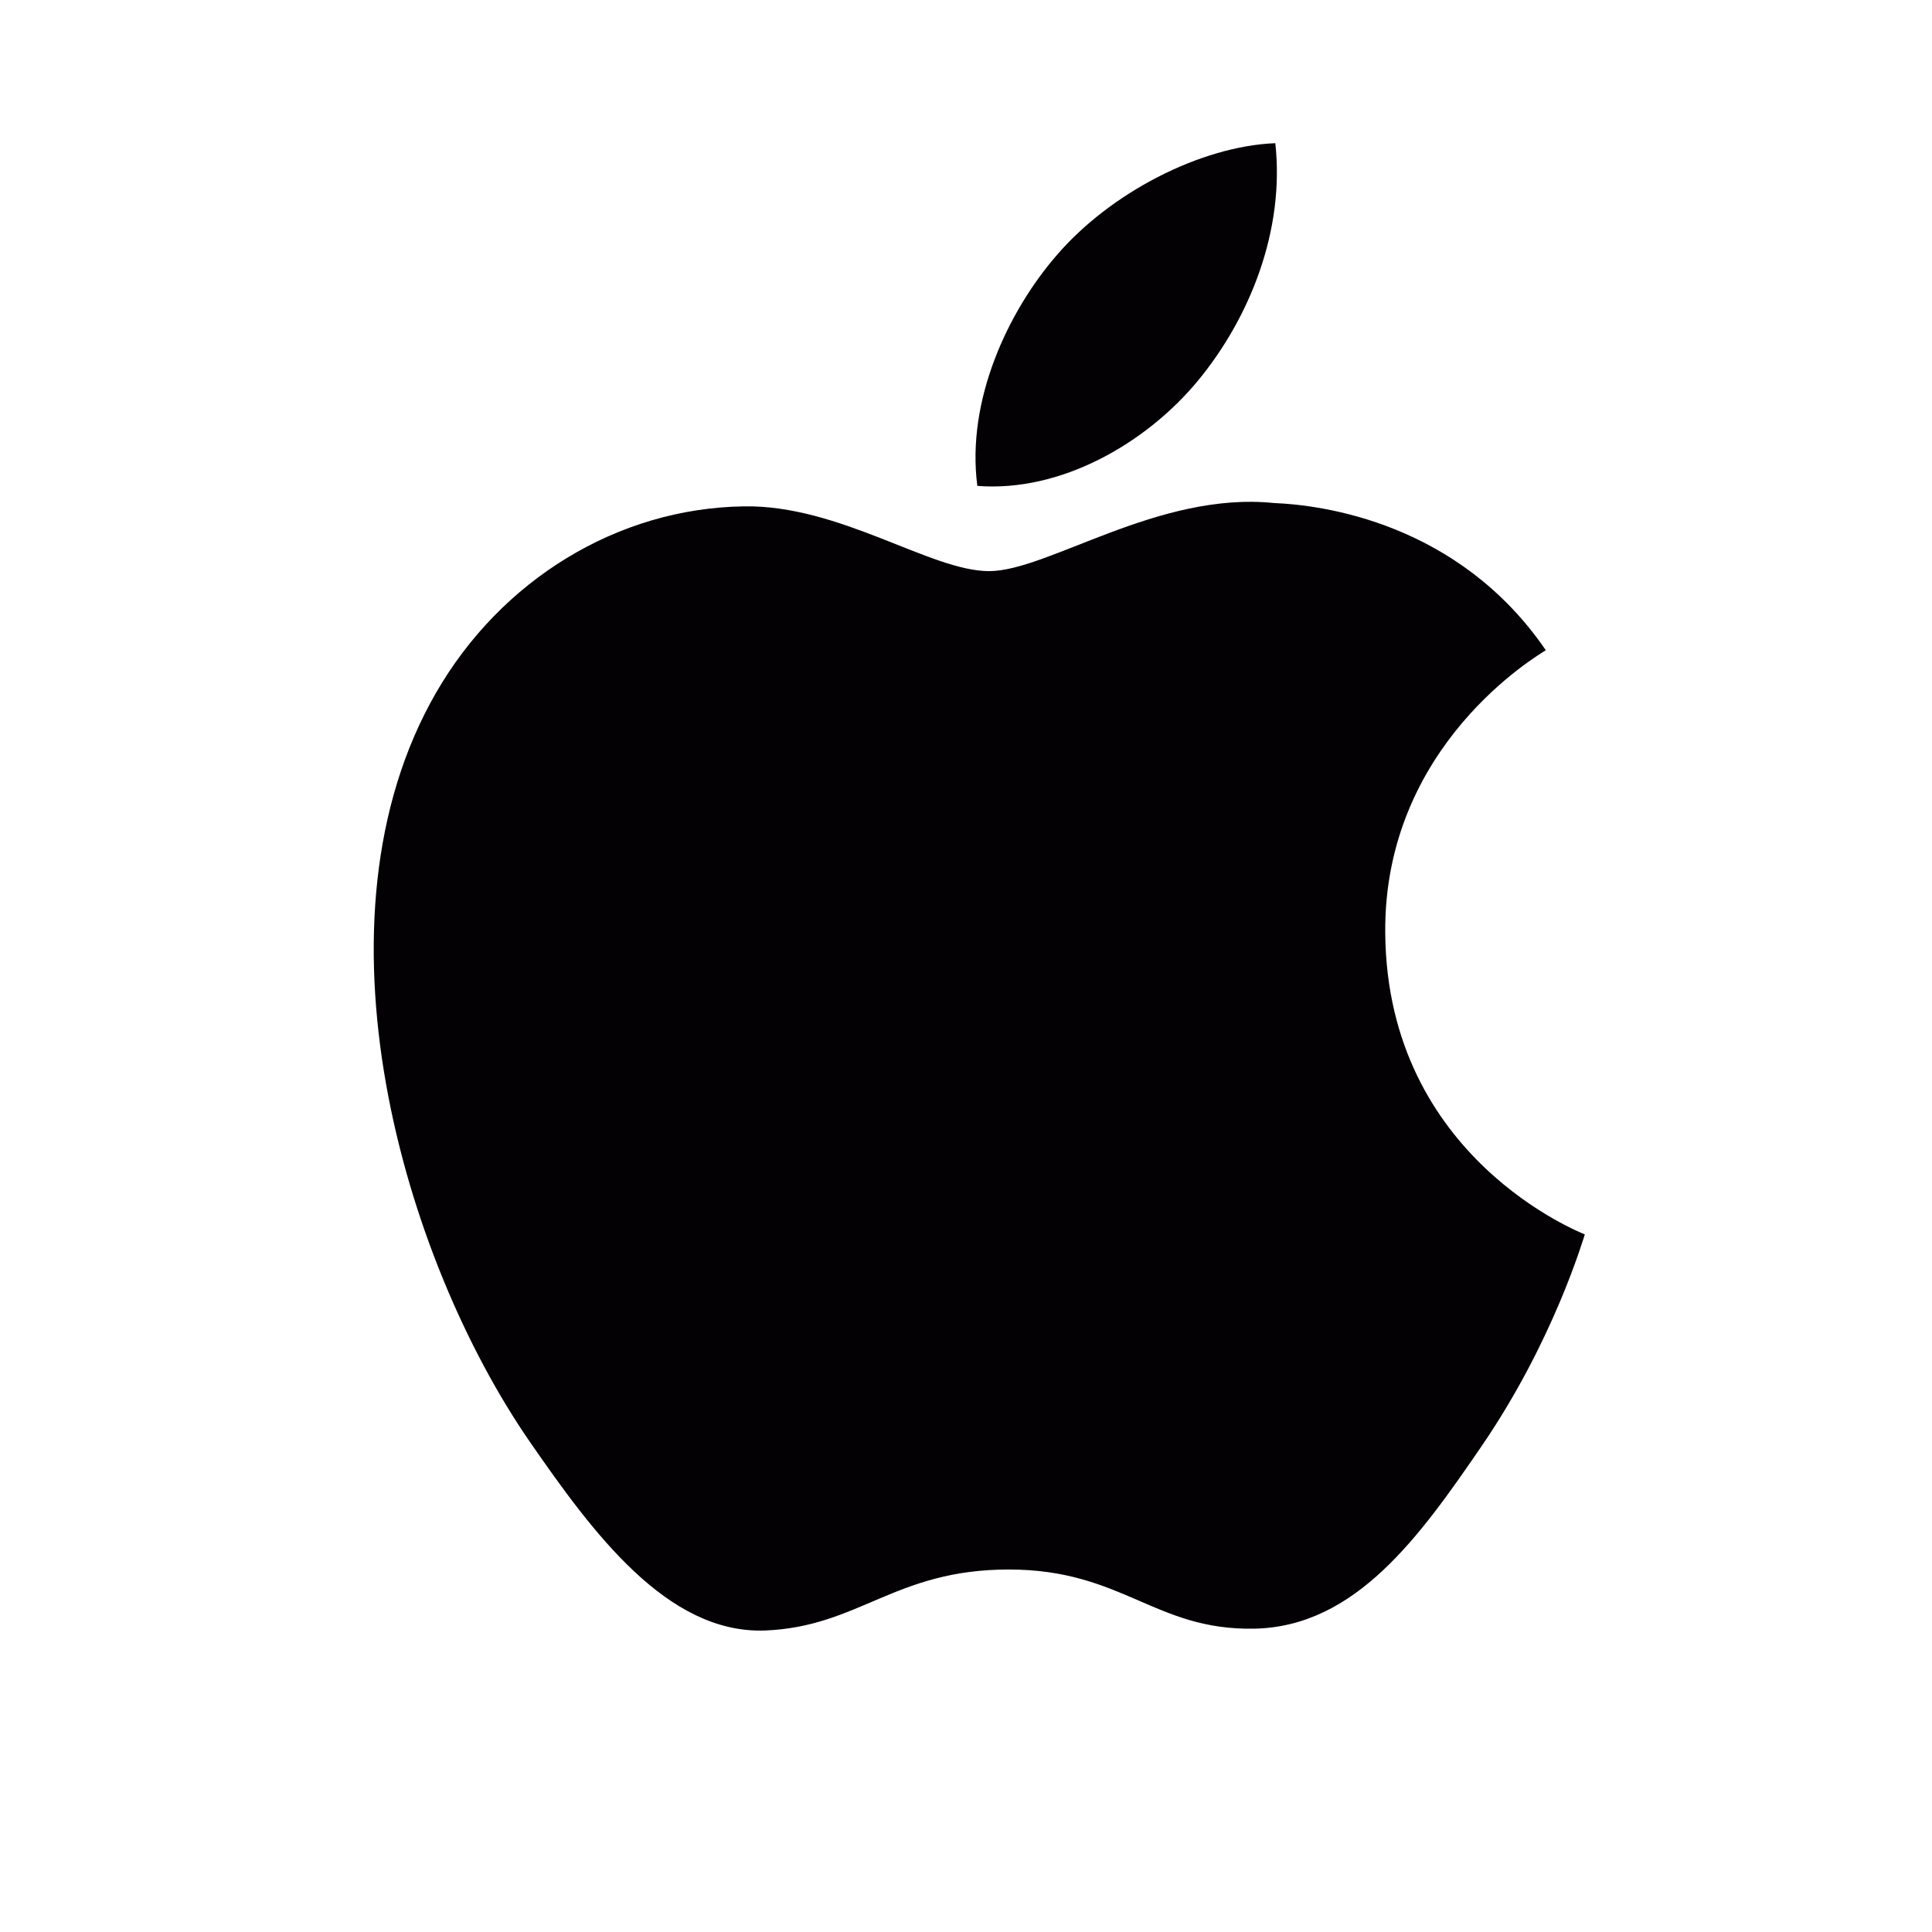
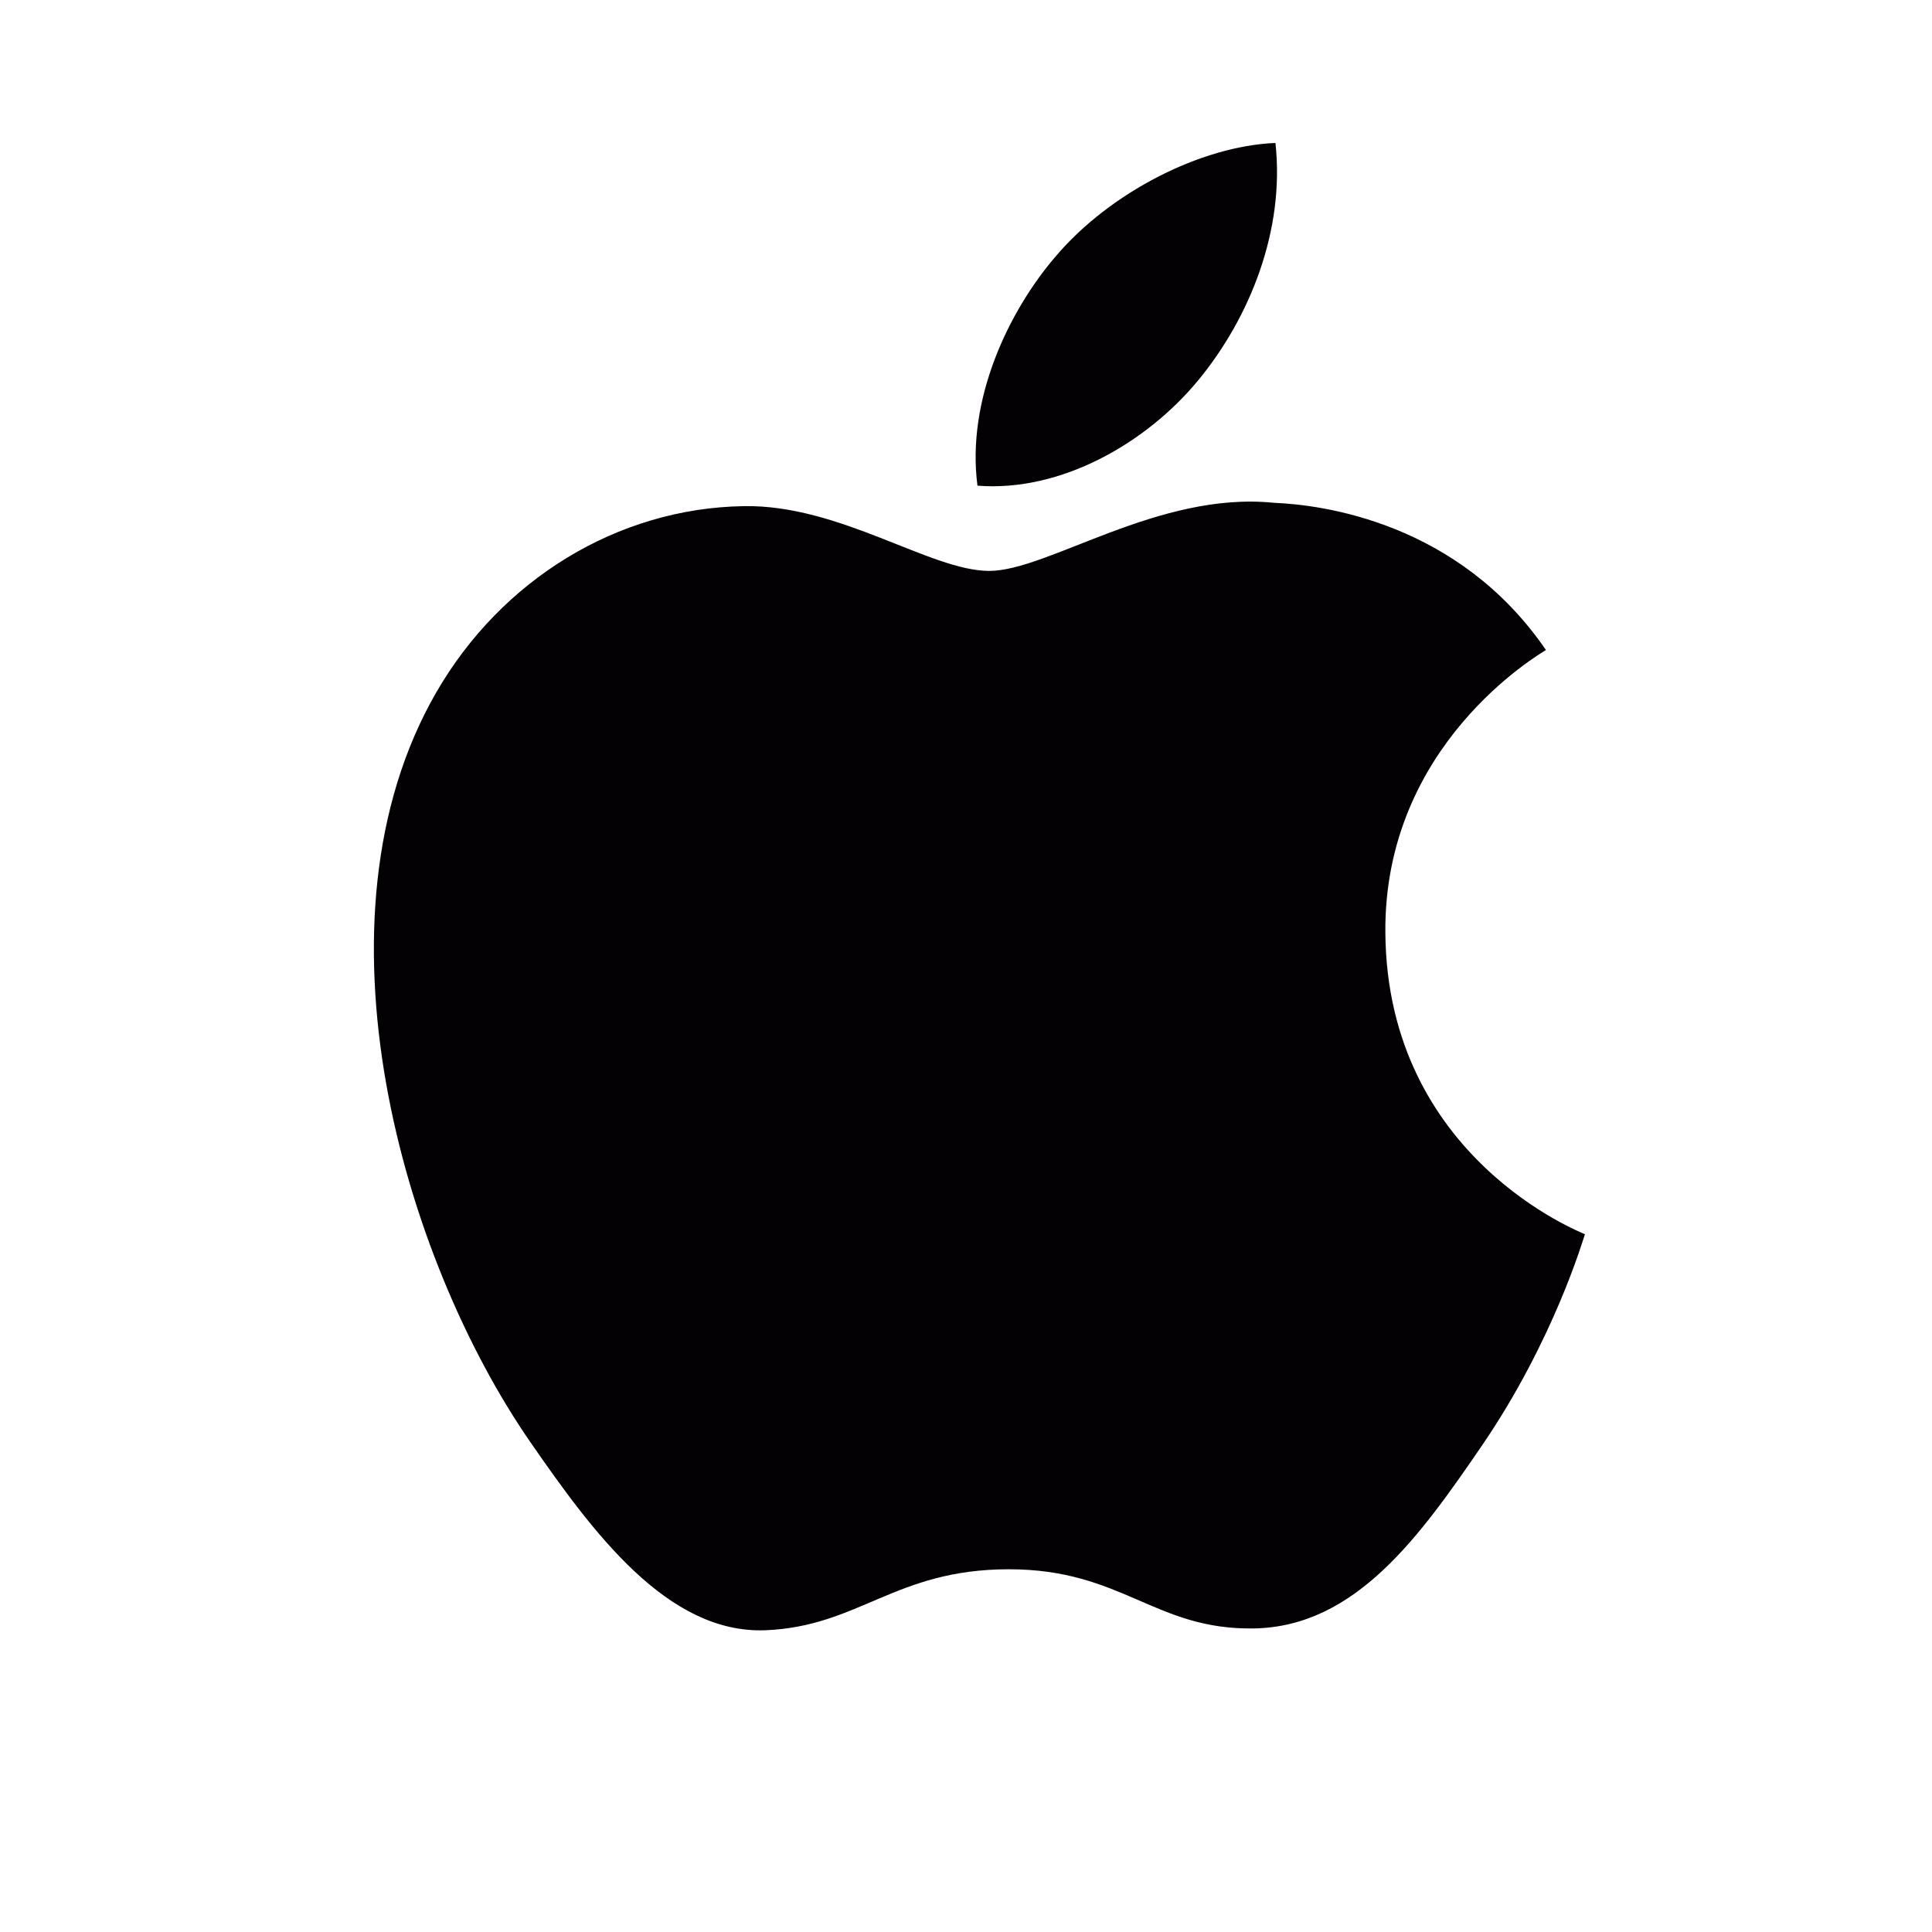
- <svg xmlns="http://www.w3.org/2000/svg" version="1.1" id="Capa_1" x="0px" y="0px" viewBox="0 0 3 3" xml:space="preserve" width="3" height="3">
-   <defs id="defs43" />
-   <g id="g3" transform="matrix(0.1673437,0,0,0.1673437,0.3657725,0.2223283)">
-     <g id="g5">
-       <path style="fill:#030104" d="M 10.668,7.333 C 10.65,5.584 12.094,4.747 12.158,4.705 11.347,3.52 10.085,3.357 9.634,3.339 8.561,3.229 7.538,3.971 6.992,3.971 6.448,3.971 5.606,3.354 4.715,3.37 3.543,3.388 2.464,4.052 1.86,5.1 c -1.217,2.112 -0.312,5.24 0.874,6.955 0.58,0.838 1.272,1.779 2.179,1.746 0.874,-0.035 1.204,-0.566 2.261,-0.566 1.057,0 1.354,0.566 2.278,0.549 0.941,-0.018 1.536,-0.855 2.111,-1.695 0.666,-0.973 0.94,-1.916 0.957,-1.963 -0.022,-0.012 -1.833,-0.705 -1.852,-2.793 z" id="path7" />
-       <path style="fill:#030104" d="M 8.93,2.204 C 9.411,1.621 9.737,0.809 9.648,0 8.953,0.028 8.114,0.461 7.615,1.045 7.168,1.562 6.779,2.387 6.883,3.18 7.657,3.241 8.449,2.786 8.93,2.204 Z" id="path9" />
-     </g>
+ <svg xmlns="http://www.w3.org/2000/svg" viewBox="0 0 3 3">
+   <g transform="matrix(.16734 0 0 .16734.366.222)" fill="#030104">
+     <path d="m10.668 7.333c-.018-1.749 1.426-2.586 1.49-2.628-.811-1.185-2.073-1.348-2.524-1.366-1.073-.11-2.096.632-2.642.632-.544 0-1.386-.617-2.277-.601-1.172.018-2.251.682-2.855 1.73-1.217 2.112-.312 5.24.874 6.955.58.838 1.272 1.779 2.179 1.746.874-.035 1.204-.566 2.261-.566 1.057 0 1.354.566 2.278.549.941-.018 1.536-.855 2.111-1.695.666-.973.94-1.916.957-1.963-.022-.012-1.833-.705-1.852-2.793" />
+     <path d="m8.93 2.204c.481-.583.807-1.395.718-2.204-.695.028-1.534.461-2.033 1.045-.447.517-.836 1.342-.732 2.135.774.061 1.566-.394 2.047-.976" />
  </g>
-   <g id="g11" transform="translate(0,-10.802)" />
-   <g id="g13" transform="translate(0,-10.802)" />
-   <g id="g15" transform="translate(0,-10.802)" />
-   <g id="g17" transform="translate(0,-10.802)" />
-   <g id="g19" transform="translate(0,-10.802)" />
-   <g id="g21" transform="translate(0,-10.802)" />
-   <g id="g23" transform="translate(0,-10.802)" />
-   <g id="g25" transform="translate(0,-10.802)" />
-   <g id="g27" transform="translate(0,-10.802)" />
-   <g id="g29" transform="translate(0,-10.802)" />
-   <g id="g31" transform="translate(0,-10.802)" />
-   <g id="g33" transform="translate(0,-10.802)" />
-   <g id="g35" transform="translate(0,-10.802)" />
-   <g id="g37" transform="translate(0,-10.802)" />
-   <g id="g39" transform="translate(0,-10.802)" />
</svg>
